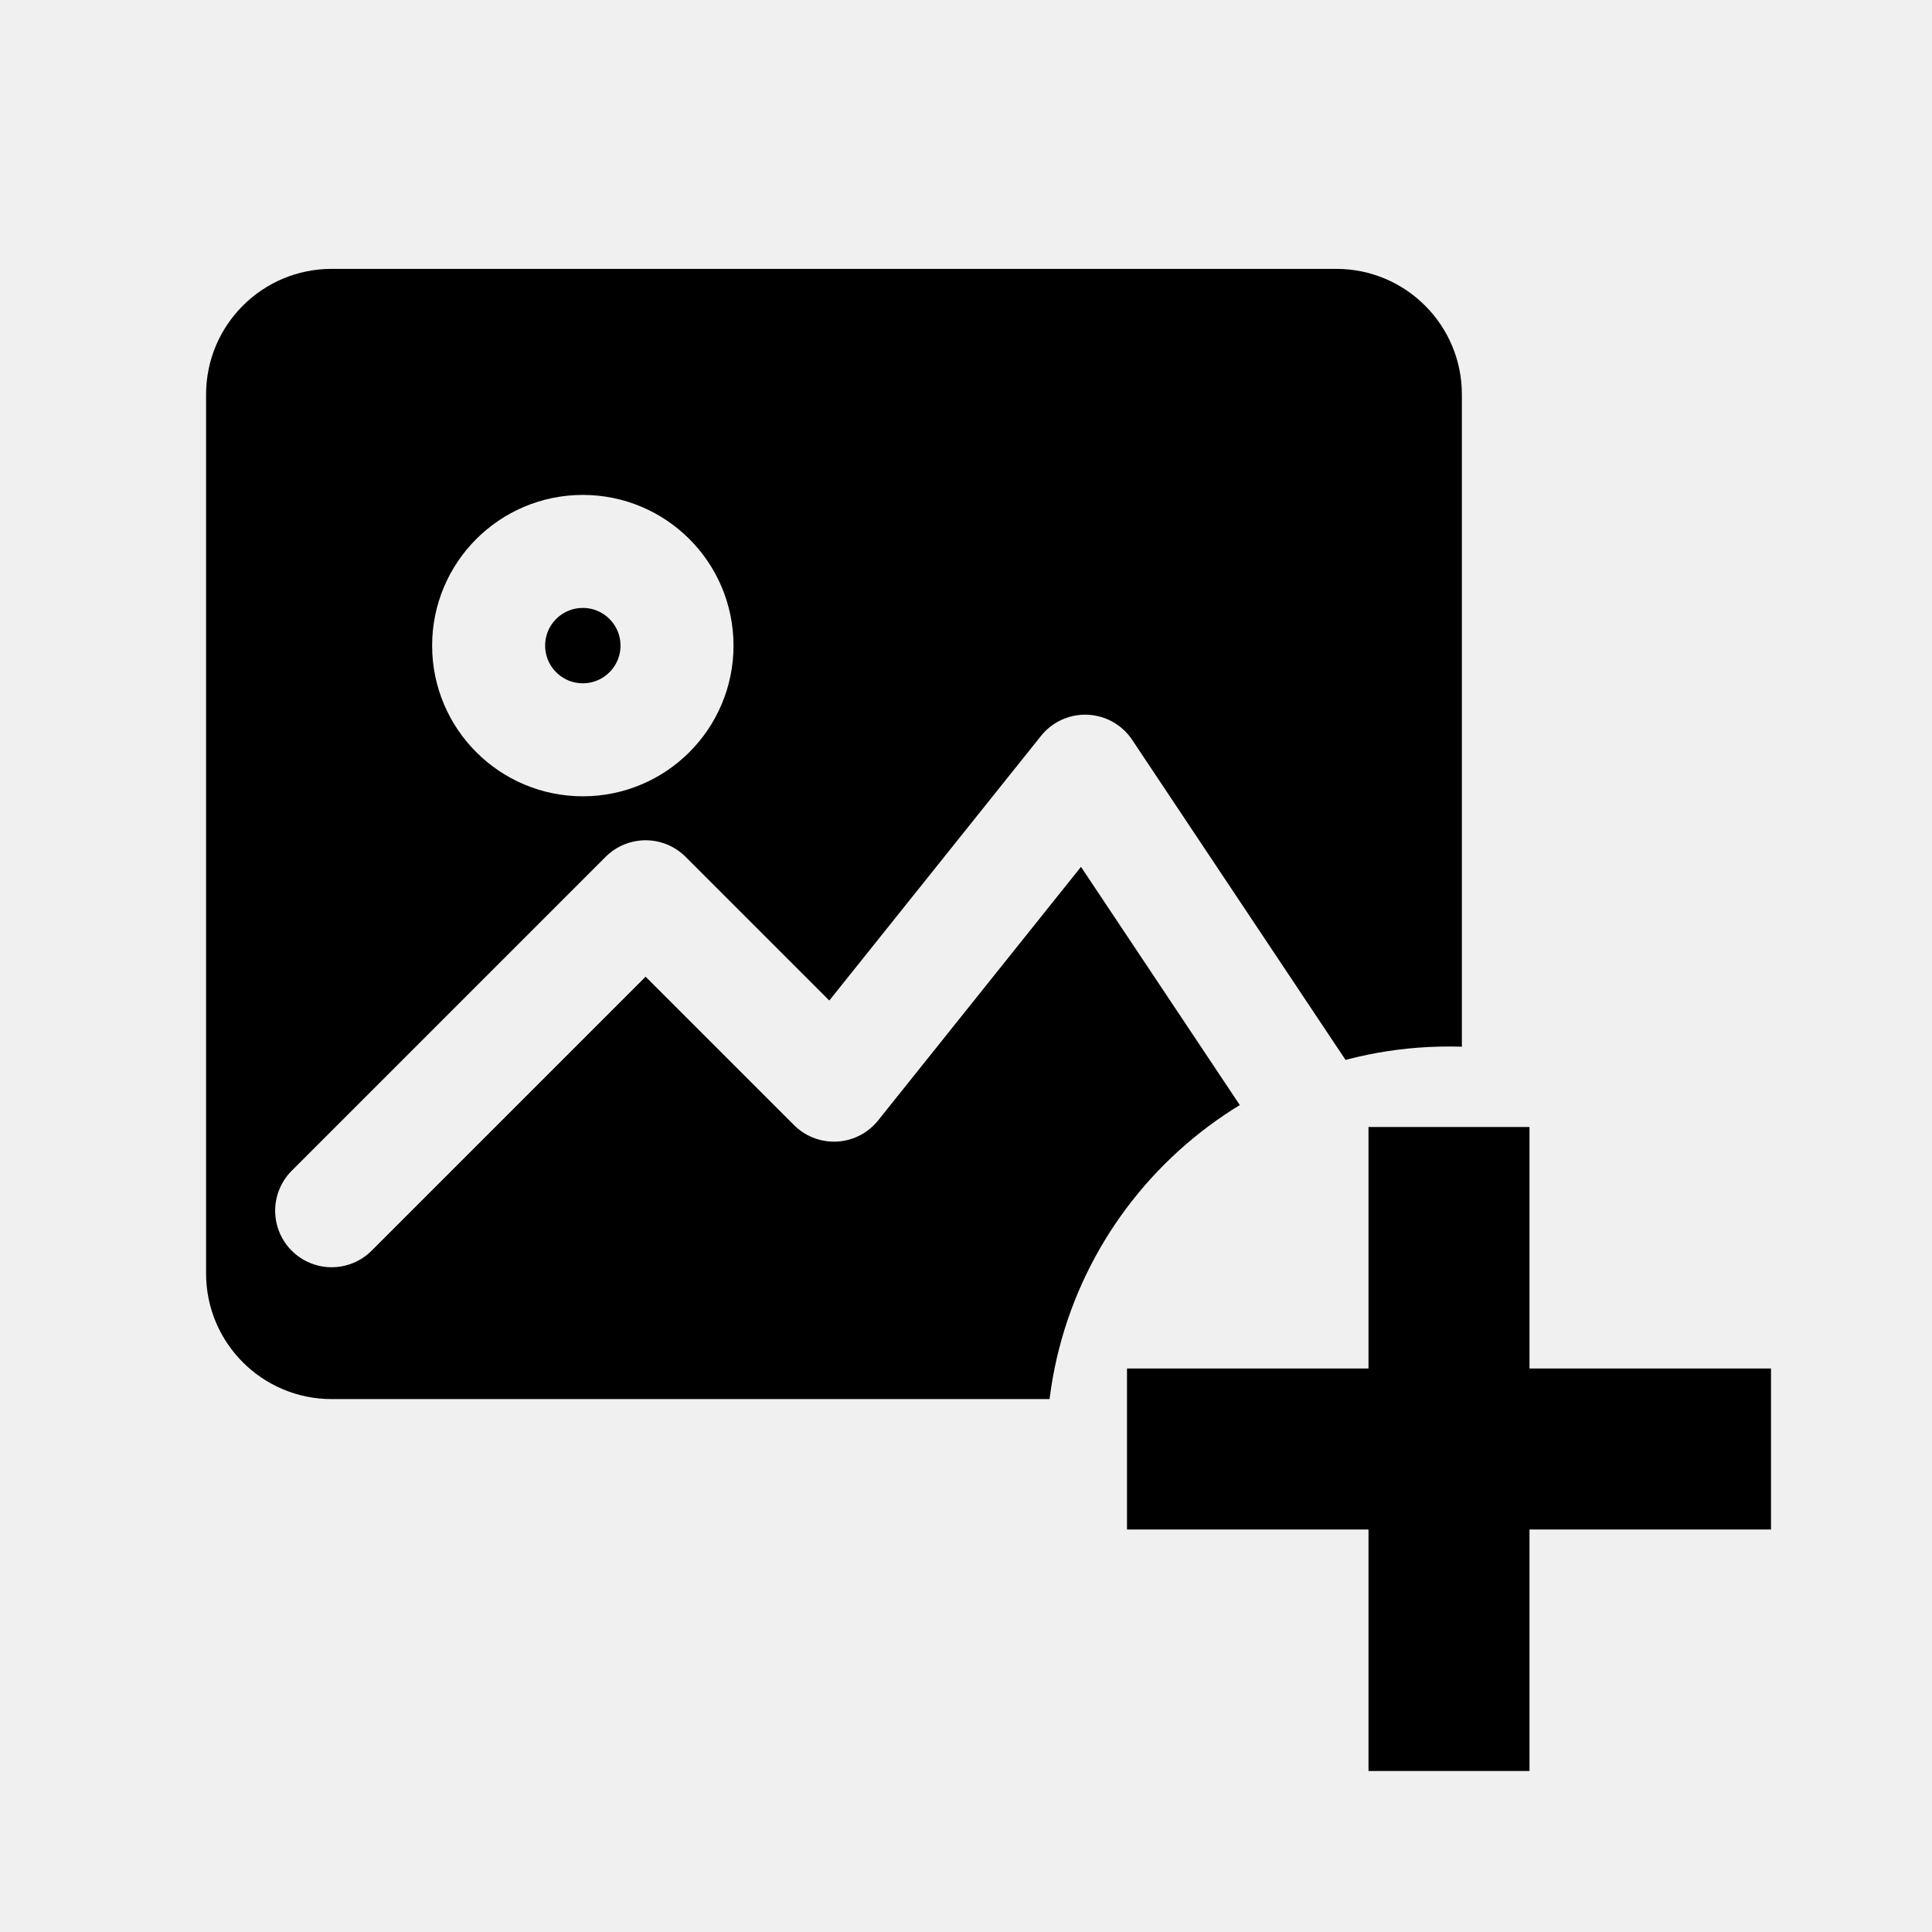
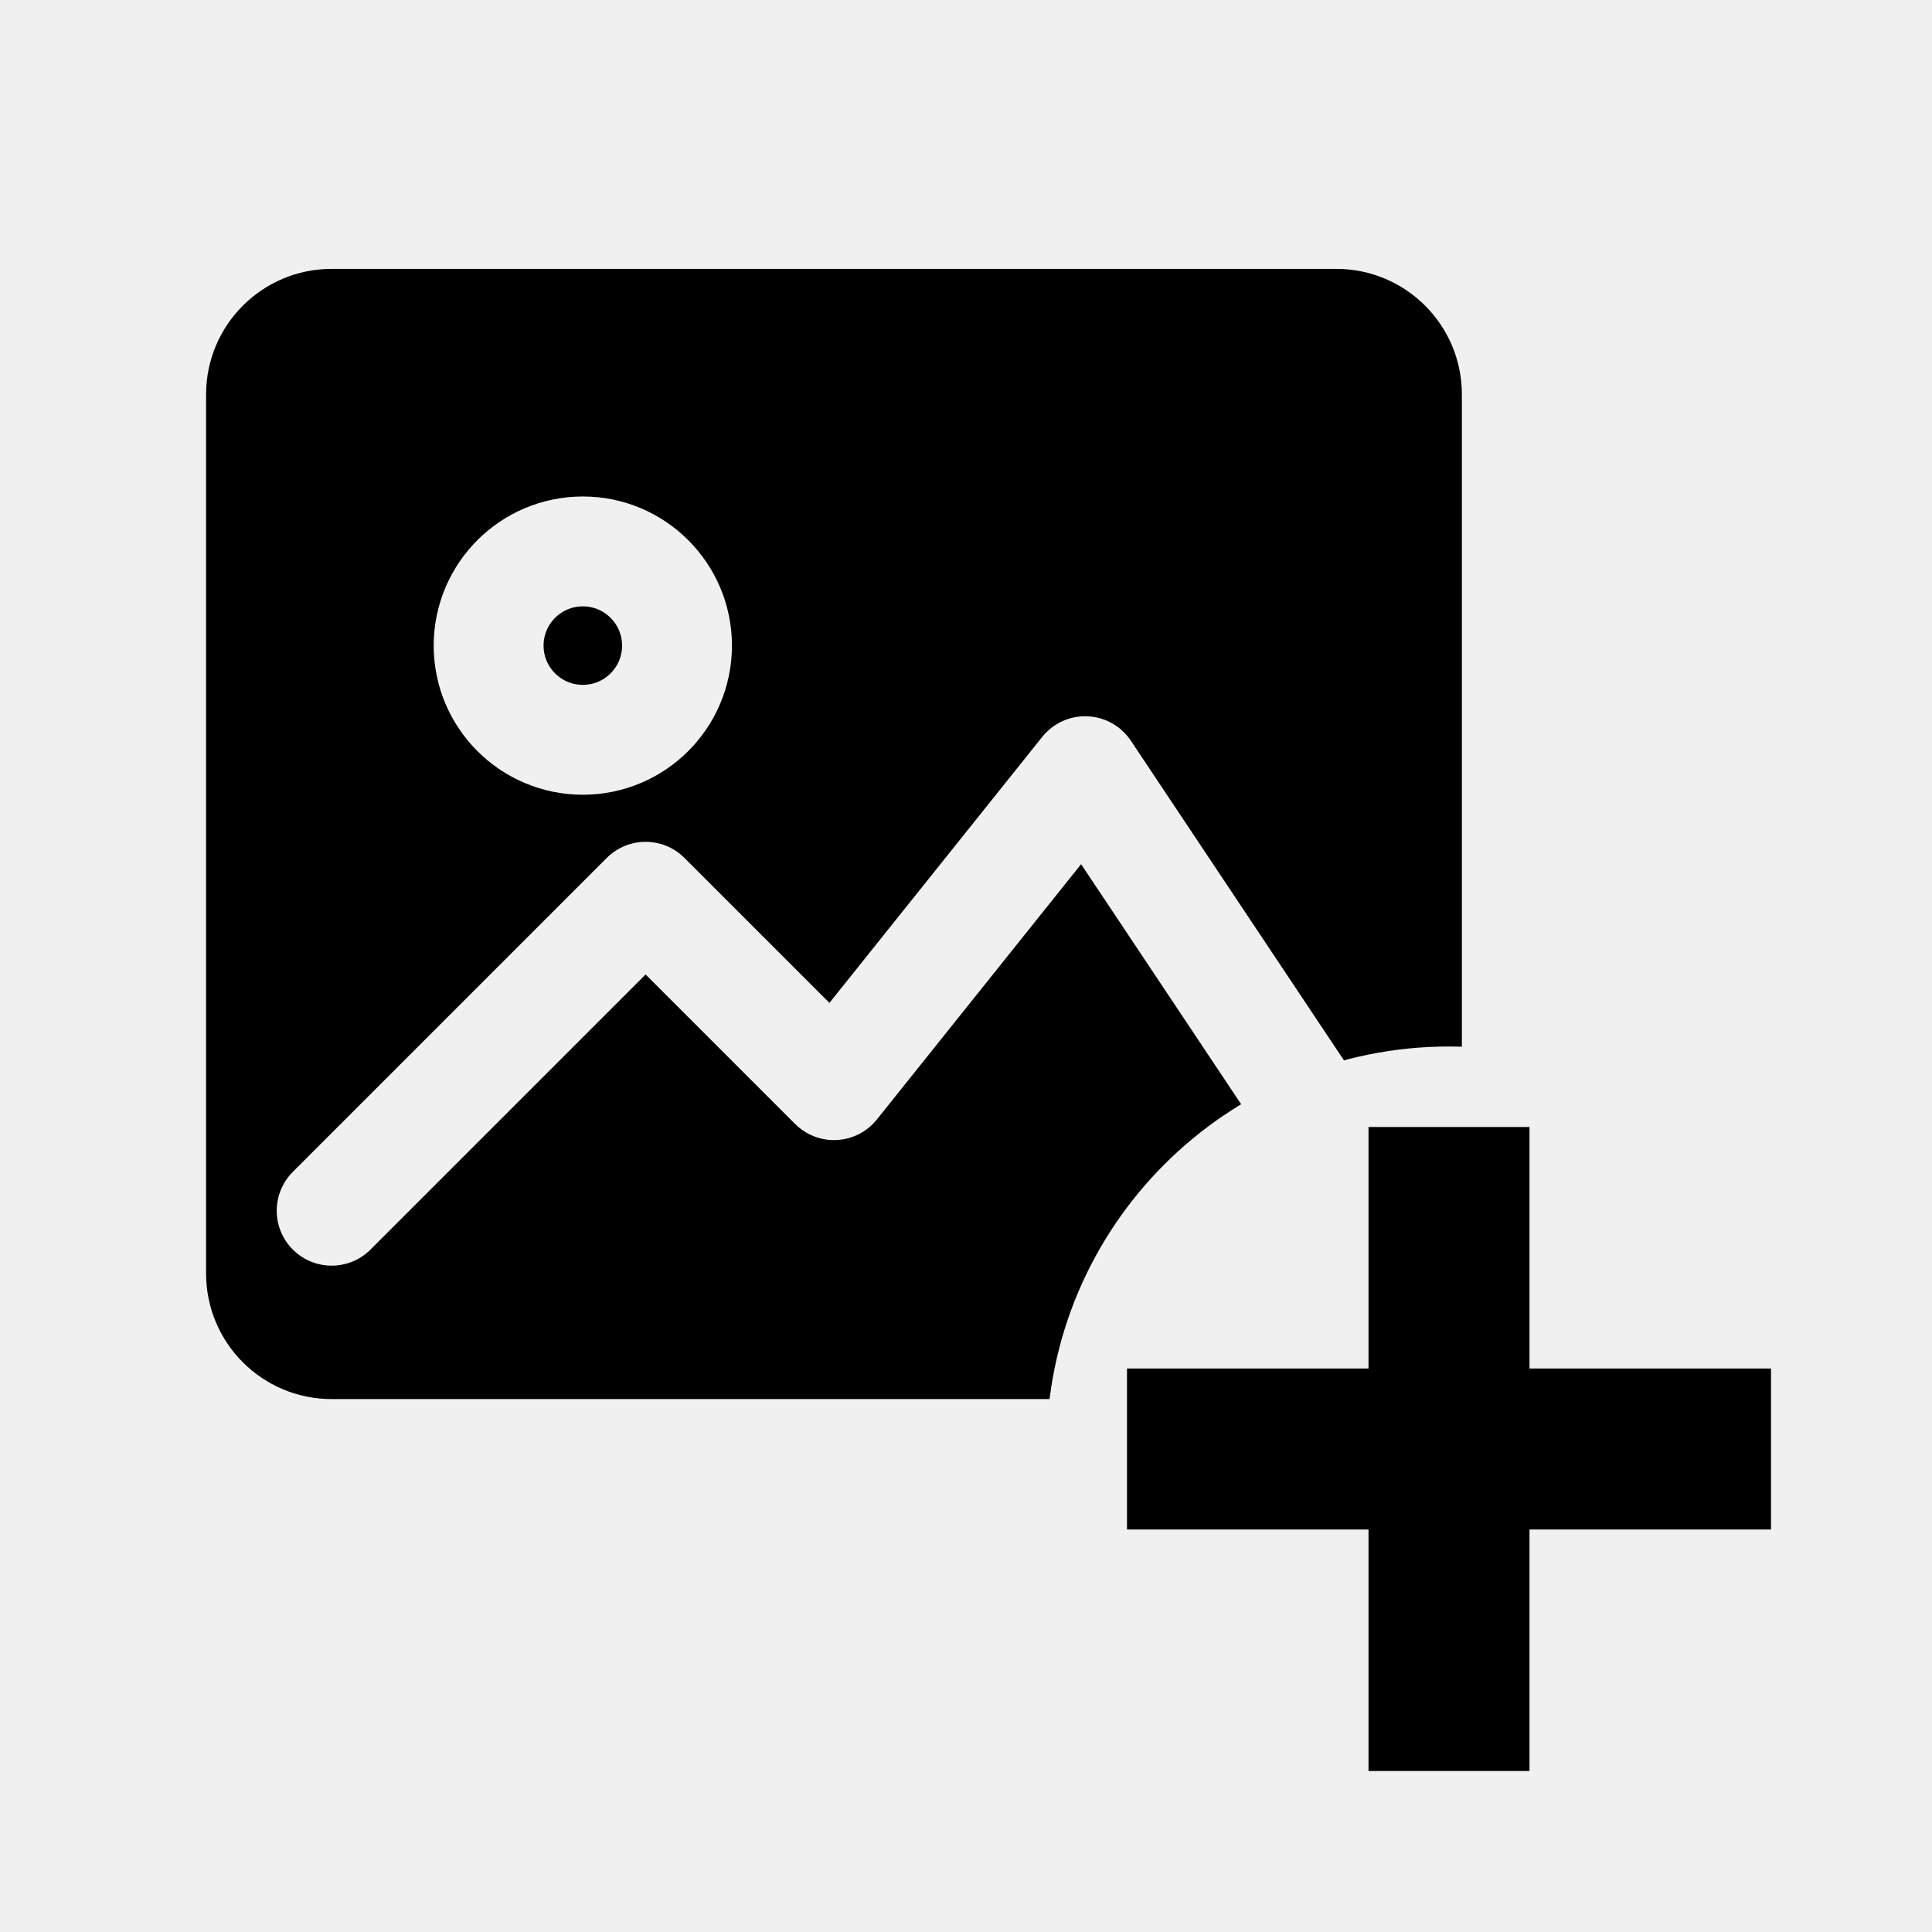
<svg xmlns="http://www.w3.org/2000/svg" viewBox="0 0 24 24" width="24" height="24" role="img" aria-label="Project From Reference">
  <mask id="k1" maskUnits="userSpaceOnUse" x="0" y="0" width="24" height="24">
    <rect width="24" height="24" fill="#fff" />
    <g transform="translate(1 1) scale(.78)">
-       <g fill="none" stroke="currentColor" stroke-width="1.8" stroke-linecap="round" stroke-linejoin="round">
+       <g fill="none" stroke="currentColor" stroke-width="1.75" stroke-linecap="round" stroke-linejoin="round">
        <circle cx="8" cy="9" r="1.5" stroke="#000" fill="none" />
      </g>
    </g>
    <g transform="translate(1 1) scale(.78)">
-       <g fill="none" stroke="currentColor" stroke-width="1.8" stroke-linecap="round" stroke-linejoin="round">
+       <g fill="none" stroke="currentColor" stroke-width="1.75" stroke-linecap="round" stroke-linejoin="round">
        <path d="M4 18l5-5 3 3 4-5 4 6" stroke="#000" fill="none" />
      </g>
    </g>
    <circle cx="18" cy="18" r="5" fill="#000" stroke="none" />
  </mask>
  <g mask="url(#k1)">
    <g transform="translate(1 1) scale(.78)">
      <g fill="currentColor" stroke="none">
        <rect x="2" y="3" width="20" height="18" rx="2" />
      </g>
    </g>
  </g>
  <g fill="currentColor" stroke="none">
    <path d="M17 14h2v3h3v2h-3v3h-2v-3h-3v-2h3z" />
  </g>
</svg>
